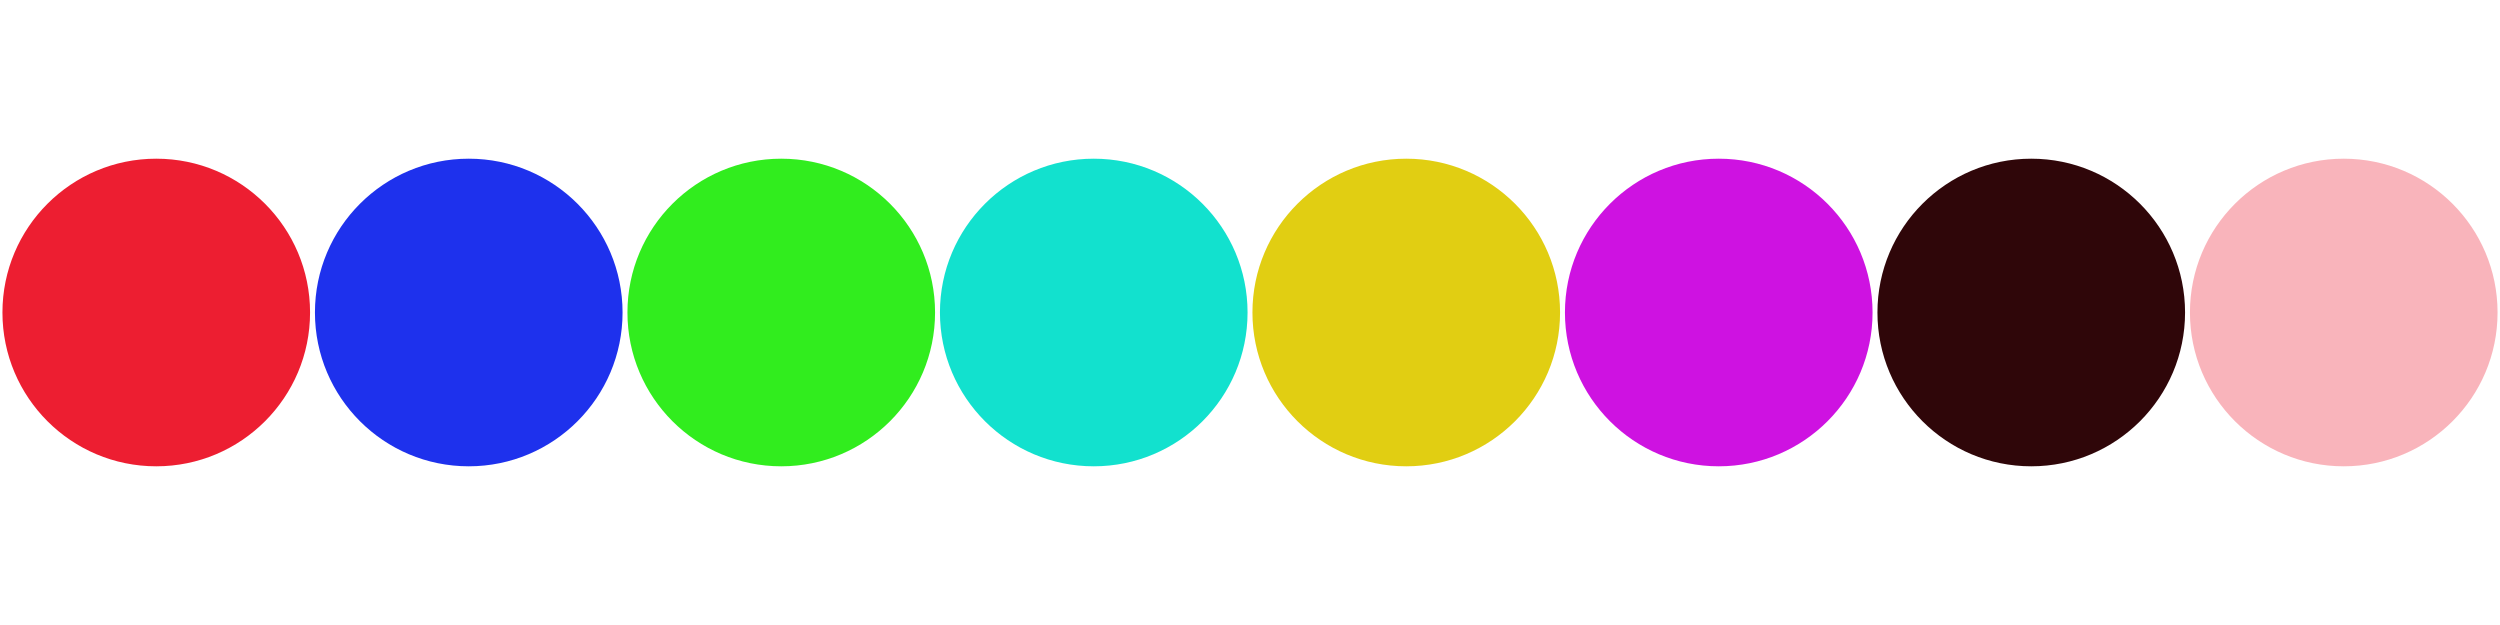
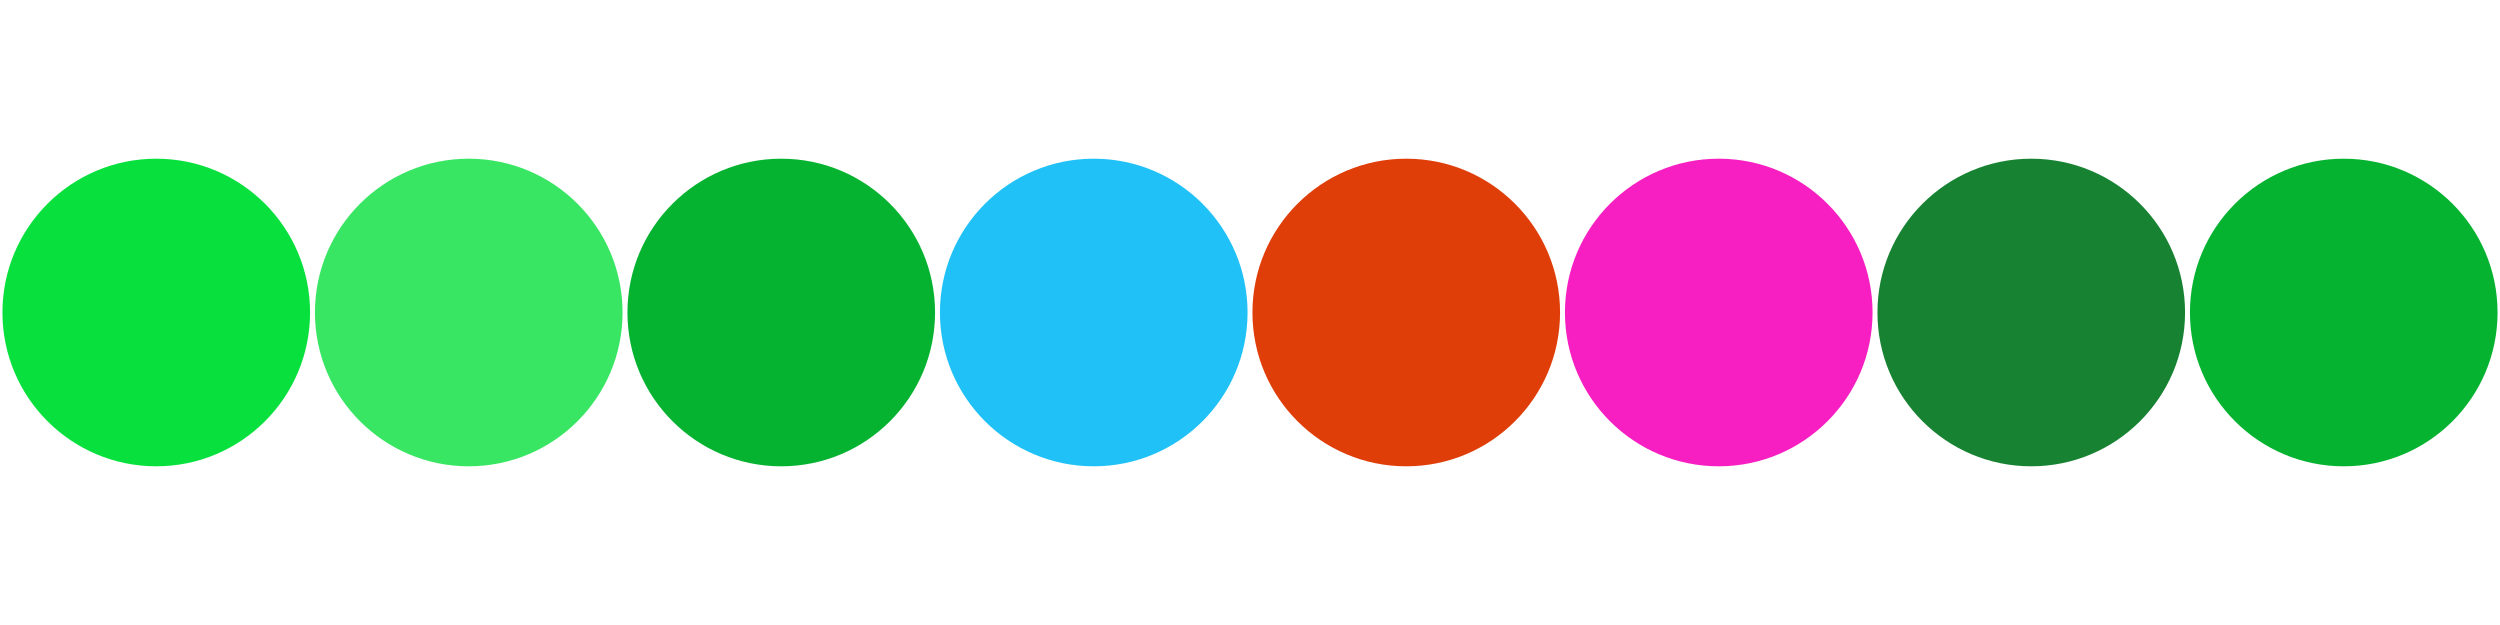
<svg xmlns="http://www.w3.org/2000/svg" width="1024" height="256" viewBox="0 0 1024 256">
-   <circle cy="128" cx="64" r="63" fill="#ED1E31" />
-   <circle cy="128" cx="192" r="63" fill="#1E31ED" />
-   <circle cy="128" cx="320" r="63" fill="#31ED1E" />
-   <circle cy="128" cx="448" r="63" fill="#12E1CE" />
-   <circle cy="128" cx="576" r="63" fill="#E1CE12" />
-   <circle cy="128" cx="704" r="63" fill="#CE12E1" />
-   <circle cy="128" cx="832" r="63" fill="#2F0609" />
-   <circle cy="128" cx="960" r="63" fill="#F9B4BB" />
+   <circle cy="128" cx="64" r="63" fill="#08E03E" />
+   <circle cy="128" cx="192" r="63" fill="#39E664" />
+   <circle cy="128" cx="320" r="63" fill="#06B331" />
+   <circle cy="128" cx="448" r="63" fill="#1FC1F7" />
+   <circle cy="128" cx="576" r="63" fill="#E03E08" />
+   <circle cy="128" cx="704" r="63" fill="#F71FC1" />
+   <circle cy="128" cx="832" r="63" fill="#178332" />
+   <circle cy="128" cx="960" r="63" fill="#06B331" />
</svg>
